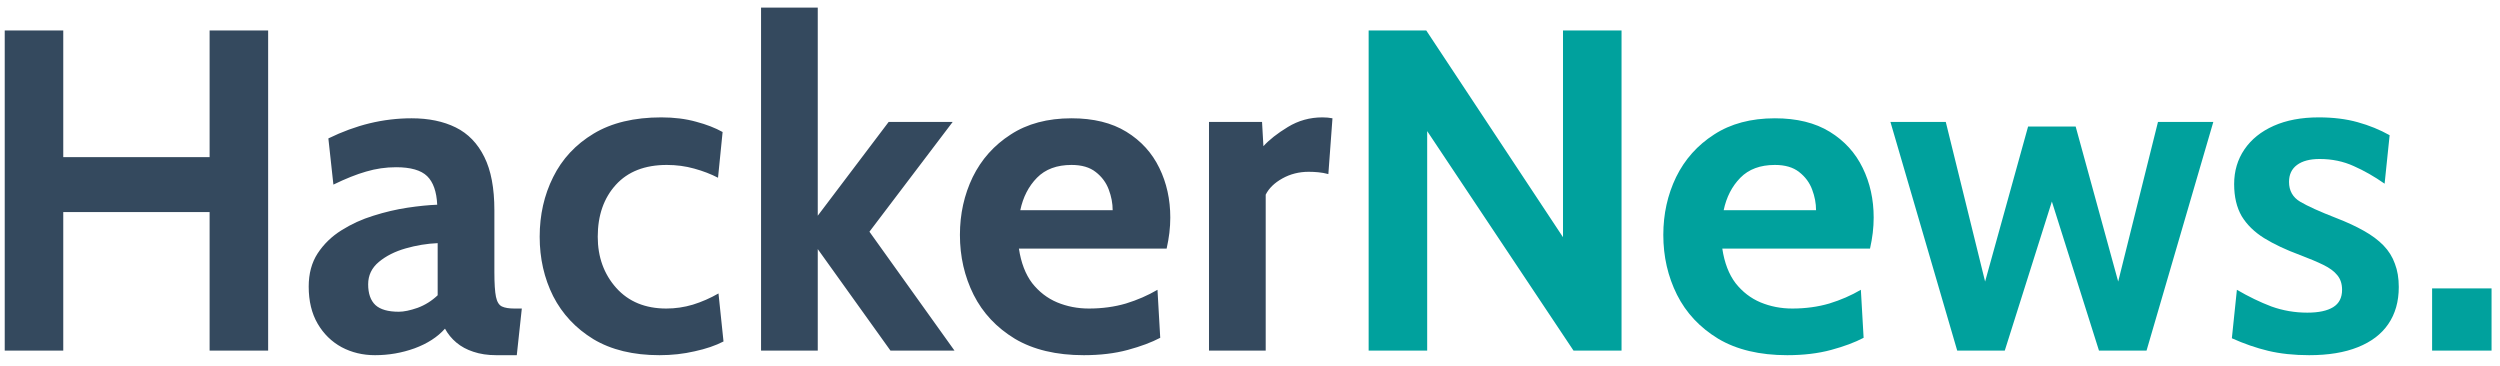
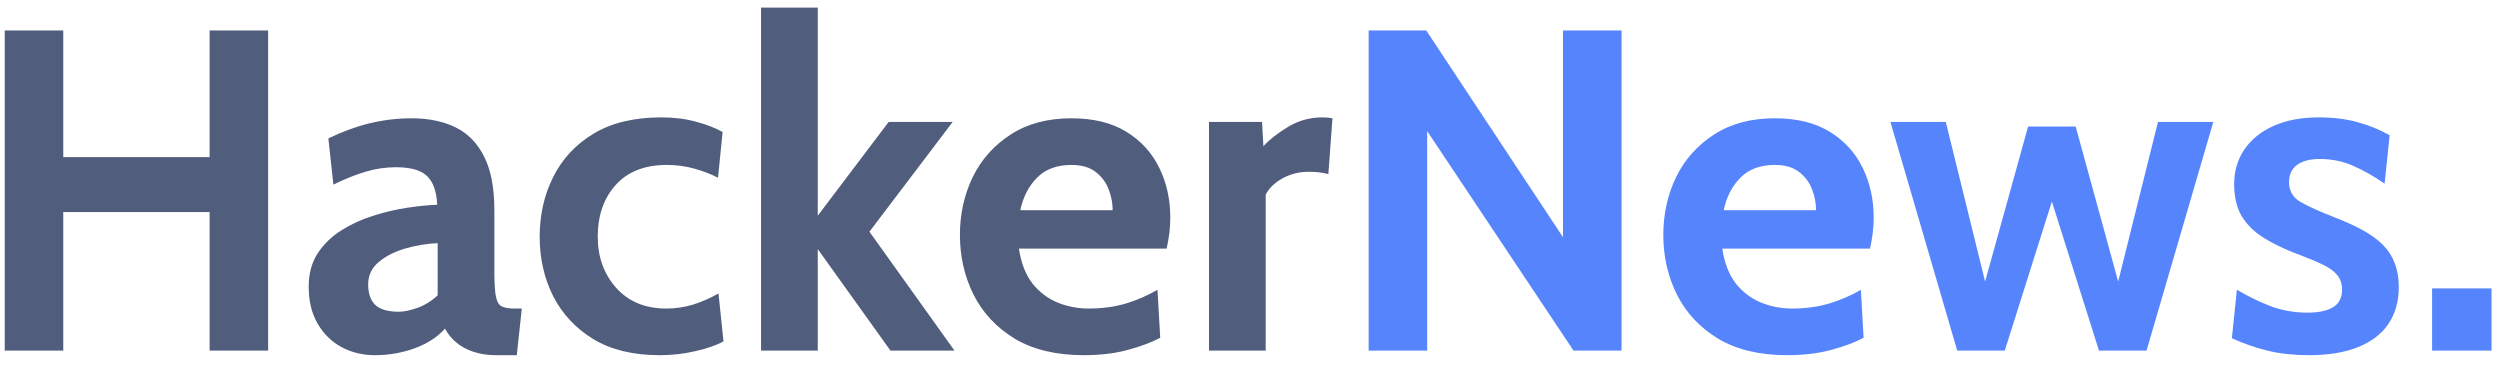
<svg xmlns="http://www.w3.org/2000/svg" width="164" height="24" viewBox="0 0 164 24" fill="none">
-   <path d="M0.31 23V2H4.15V10.31H13.75V2H17.59V23H13.75V13.91H4.15V23H0.31ZM24.601 23.3C23.801 23.3 23.071 23.125 22.411 22.775C21.751 22.415 21.226 21.9 20.836 21.23C20.446 20.56 20.251 19.75 20.251 18.8C20.251 17.95 20.446 17.225 20.836 16.625C21.236 16.015 21.756 15.51 22.396 15.11C23.046 14.7 23.746 14.38 24.496 14.15C25.256 13.91 26.001 13.735 26.731 13.625C27.471 13.515 28.121 13.45 28.681 13.43C28.641 12.57 28.421 11.945 28.021 11.555C27.621 11.165 26.941 10.97 25.981 10.97C25.311 10.97 24.656 11.065 24.016 11.255C23.386 11.435 22.671 11.72 21.871 12.11L21.541 9.08C22.441 8.64 23.341 8.31 24.241 8.09C25.151 7.87 26.071 7.76 27.001 7.76C28.121 7.76 29.086 7.96 29.896 8.36C30.706 8.76 31.331 9.405 31.771 10.295C32.211 11.175 32.431 12.34 32.431 13.79V17.84C32.431 18.59 32.466 19.135 32.536 19.475C32.606 19.805 32.736 20.015 32.926 20.105C33.116 20.195 33.391 20.24 33.751 20.24H34.231L33.901 23.3H32.551C31.991 23.3 31.491 23.225 31.051 23.075C30.621 22.935 30.251 22.735 29.941 22.475C29.631 22.215 29.381 21.91 29.191 21.56C28.701 22.11 28.036 22.54 27.196 22.85C26.366 23.15 25.501 23.3 24.601 23.3ZM26.161 20.45C26.491 20.45 26.901 20.365 27.391 20.195C27.881 20.015 28.321 19.74 28.711 19.37V15.95C28.011 15.98 27.311 16.095 26.611 16.295C25.911 16.495 25.326 16.79 24.856 17.18C24.386 17.57 24.151 18.06 24.151 18.65C24.151 19.26 24.311 19.715 24.631 20.015C24.951 20.305 25.461 20.45 26.161 20.45ZM43.263 23.3C41.542 23.3 40.097 22.95 38.928 22.25C37.767 21.54 36.888 20.6 36.288 19.43C35.697 18.25 35.403 16.95 35.403 15.53C35.403 14.1 35.697 12.795 36.288 11.615C36.877 10.425 37.763 9.475 38.943 8.765C40.123 8.055 41.602 7.7 43.383 7.7C44.222 7.7 44.983 7.795 45.663 7.985C46.343 8.165 46.922 8.39 47.403 8.66L47.102 11.66C46.642 11.42 46.123 11.22 45.542 11.06C44.972 10.9 44.373 10.82 43.742 10.82C42.303 10.82 41.188 11.255 40.398 12.125C39.608 12.995 39.212 14.13 39.212 15.53C39.212 16.86 39.617 17.98 40.428 18.89C41.237 19.79 42.333 20.24 43.712 20.24C44.303 20.24 44.883 20.155 45.453 19.985C46.032 19.805 46.593 19.56 47.133 19.25L47.462 22.4C46.943 22.67 46.312 22.885 45.572 23.045C44.843 23.215 44.072 23.3 43.263 23.3ZM49.925 23V0.5H53.645V14.15L58.295 8H62.495L57.035 15.2L62.615 23H58.415L53.645 16.34V23H49.925ZM71.101 23.3C69.291 23.3 67.781 22.94 66.571 22.22C65.371 21.49 64.471 20.53 63.871 19.34C63.271 18.14 62.971 16.83 62.971 15.41C62.971 14.04 63.251 12.775 63.811 11.615C64.381 10.455 65.211 9.525 66.301 8.825C67.391 8.115 68.721 7.76 70.291 7.76C71.731 7.76 72.931 8.055 73.891 8.645C74.851 9.235 75.571 10.025 76.051 11.015C76.531 11.995 76.771 13.08 76.771 14.27C76.771 14.6 76.751 14.935 76.711 15.275C76.671 15.605 76.611 15.95 76.531 16.31H66.841C66.981 17.24 67.271 17.995 67.711 18.575C68.161 19.145 68.706 19.565 69.346 19.835C69.996 20.105 70.691 20.24 71.431 20.24C72.301 20.24 73.111 20.13 73.861 19.91C74.611 19.68 75.301 19.38 75.931 19.01L76.111 22.16C75.541 22.46 74.831 22.725 73.981 22.955C73.131 23.185 72.171 23.3 71.101 23.3ZM66.931 13.79H72.991C72.991 13.34 72.906 12.89 72.736 12.44C72.566 11.98 72.281 11.595 71.881 11.285C71.491 10.975 70.961 10.82 70.291 10.82C69.331 10.82 68.576 11.1 68.026 11.66C67.476 12.22 67.111 12.93 66.931 13.79ZM79.31 23V8H82.79L82.88 9.59C83.26 9.17 83.795 8.75 84.485 8.33C85.175 7.91 85.93 7.7 86.75 7.7C86.99 7.7 87.21 7.72 87.41 7.76L87.14 11.42C86.92 11.36 86.7 11.32 86.48 11.3C86.27 11.28 86.06 11.27 85.85 11.27C85.22 11.27 84.645 11.415 84.125 11.705C83.605 11.995 83.24 12.35 83.03 12.77V23H79.31Z" fill="#34495E" />
-   <path d="M89.783 23V2H93.563L102.533 15.56V2H106.373V23H103.223L93.623 8.6V23H89.783ZM117.243 23.3C115.433 23.3 113.923 22.94 112.713 22.22C111.513 21.49 110.613 20.53 110.013 19.34C109.413 18.14 109.113 16.83 109.113 15.41C109.113 14.04 109.393 12.775 109.953 11.615C110.523 10.455 111.353 9.525 112.443 8.825C113.533 8.115 114.863 7.76 116.433 7.76C117.873 7.76 119.073 8.055 120.033 8.645C120.993 9.235 121.713 10.025 122.193 11.015C122.673 11.995 122.913 13.08 122.913 14.27C122.913 14.6 122.893 14.935 122.853 15.275C122.813 15.605 122.753 15.95 122.673 16.31H112.983C113.123 17.24 113.413 17.995 113.853 18.575C114.303 19.145 114.848 19.565 115.488 19.835C116.138 20.105 116.833 20.24 117.573 20.24C118.443 20.24 119.253 20.13 120.003 19.91C120.753 19.68 121.443 19.38 122.073 19.01L122.253 22.16C121.683 22.46 120.973 22.725 120.123 22.955C119.273 23.185 118.313 23.3 117.243 23.3ZM113.073 13.79H119.133C119.133 13.34 119.048 12.89 118.878 12.44C118.708 11.98 118.423 11.595 118.023 11.285C117.633 10.975 117.103 10.82 116.433 10.82C115.473 10.82 114.718 11.1 114.168 11.66C113.618 12.22 113.253 12.93 113.073 13.79ZM128.393 23L124.013 8H127.643L130.223 18.47L133.043 8.3H136.163L138.953 18.47L141.563 8H145.193L140.813 23H137.693L134.603 13.22L131.513 23H128.393ZM151.48 23.3C150.49 23.3 149.595 23.205 148.795 23.015C148.005 22.825 147.21 22.55 146.41 22.19L146.74 19.01C147.51 19.46 148.265 19.825 149.005 20.105C149.755 20.375 150.54 20.51 151.36 20.51C152.1 20.51 152.665 20.39 153.055 20.15C153.445 19.91 153.64 19.53 153.64 19.01C153.64 18.62 153.535 18.3 153.325 18.05C153.125 17.8 152.82 17.575 152.41 17.375C152 17.175 151.49 16.96 150.88 16.73C149.96 16.39 149.175 16.02 148.525 15.62C147.885 15.22 147.395 14.74 147.055 14.18C146.725 13.61 146.56 12.91 146.56 12.08C146.56 11.22 146.785 10.46 147.235 9.8C147.685 9.14 148.325 8.625 149.155 8.255C149.985 7.885 150.97 7.7 152.11 7.7C153.06 7.7 153.91 7.805 154.66 8.015C155.42 8.225 156.12 8.51 156.76 8.87L156.43 12.05C155.76 11.58 155.085 11.195 154.405 10.895C153.725 10.585 152.98 10.43 152.17 10.43C151.53 10.43 151.035 10.56 150.685 10.82C150.335 11.08 150.16 11.45 150.16 11.93C150.16 12.51 150.405 12.945 150.895 13.235C151.385 13.525 152.17 13.88 153.25 14.3C153.95 14.57 154.555 14.85 155.065 15.14C155.585 15.43 156.015 15.75 156.355 16.1C156.695 16.45 156.945 16.85 157.105 17.3C157.275 17.74 157.36 18.25 157.36 18.83C157.36 19.78 157.13 20.59 156.67 21.26C156.22 21.92 155.555 22.425 154.675 22.775C153.805 23.125 152.74 23.3 151.48 23.3ZM159.546 23V18.92H163.446V23H159.546Z" fill="#00A19D" />
+   <path d="M0.31 23V2H4.15V10.31H13.75V2H17.59V23H13.75V13.91H4.15V23H0.31ZM24.601 23.3C23.801 23.3 23.071 23.125 22.411 22.775C21.751 22.415 21.226 21.9 20.836 21.23C20.446 20.56 20.251 19.75 20.251 18.8C20.251 17.95 20.446 17.225 20.836 16.625C21.236 16.015 21.756 15.51 22.396 15.11C23.046 14.7 23.746 14.38 24.496 14.15C25.256 13.91 26.001 13.735 26.731 13.625C27.471 13.515 28.121 13.45 28.681 13.43C28.641 12.57 28.421 11.945 28.021 11.555C27.621 11.165 26.941 10.97 25.981 10.97C25.311 10.97 24.656 11.065 24.016 11.255C23.386 11.435 22.671 11.72 21.871 12.11L21.541 9.08C22.441 8.64 23.341 8.31 24.241 8.09C25.151 7.87 26.071 7.76 27.001 7.76C28.121 7.76 29.086 7.96 29.896 8.36C30.706 8.76 31.331 9.405 31.771 10.295C32.211 11.175 32.431 12.34 32.431 13.79V17.84C32.431 18.59 32.466 19.135 32.536 19.475C32.606 19.805 32.736 20.015 32.926 20.105C33.116 20.195 33.391 20.24 33.751 20.24H34.231L33.901 23.3H32.551C31.991 23.3 31.491 23.225 31.051 23.075C30.621 22.935 30.251 22.735 29.941 22.475C29.631 22.215 29.381 21.91 29.191 21.56C28.701 22.11 28.036 22.54 27.196 22.85C26.366 23.15 25.501 23.3 24.601 23.3ZM26.161 20.45C26.491 20.45 26.901 20.365 27.391 20.195C27.881 20.015 28.321 19.74 28.711 19.37V15.95C28.011 15.98 27.311 16.095 26.611 16.295C25.911 16.495 25.326 16.79 24.856 17.18C24.386 17.57 24.151 18.06 24.151 18.65C24.151 19.26 24.311 19.715 24.631 20.015C24.951 20.305 25.461 20.45 26.161 20.45ZM43.263 23.3C41.542 23.3 40.097 22.95 38.928 22.25C37.767 21.54 36.888 20.6 36.288 19.43C35.697 18.25 35.403 16.95 35.403 15.53C35.403 14.1 35.697 12.795 36.288 11.615C36.877 10.425 37.763 9.475 38.943 8.765C40.123 8.055 41.602 7.7 43.383 7.7C44.222 7.7 44.983 7.795 45.663 7.985C46.343 8.165 46.922 8.39 47.403 8.66L47.102 11.66C46.642 11.42 46.123 11.22 45.542 11.06C44.972 10.9 44.373 10.82 43.742 10.82C42.303 10.82 41.188 11.255 40.398 12.125C39.608 12.995 39.212 14.13 39.212 15.53C39.212 16.86 39.617 17.98 40.428 18.89C41.237 19.79 42.333 20.24 43.712 20.24C44.303 20.24 44.883 20.155 45.453 19.985C46.032 19.805 46.593 19.56 47.133 19.25L47.462 22.4C46.943 22.67 46.312 22.885 45.572 23.045C44.843 23.215 44.072 23.3 43.263 23.3ZM49.925 23V0.5H53.645V14.15L58.295 8H62.495L57.035 15.2L62.615 23H58.415L53.645 16.34V23H49.925ZM71.101 23.3C69.291 23.3 67.781 22.94 66.571 22.22C65.371 21.49 64.471 20.53 63.871 19.34C63.271 18.14 62.971 16.83 62.971 15.41C62.971 14.04 63.251 12.775 63.811 11.615C64.381 10.455 65.211 9.525 66.301 8.825C67.391 8.115 68.721 7.76 70.291 7.76C71.731 7.76 72.931 8.055 73.891 8.645C74.851 9.235 75.571 10.025 76.051 11.015C76.531 11.995 76.771 13.08 76.771 14.27C76.771 14.6 76.751 14.935 76.711 15.275C76.671 15.605 76.611 15.95 76.531 16.31H66.841C66.981 17.24 67.271 17.995 67.711 18.575C68.161 19.145 68.706 19.565 69.346 19.835C69.996 20.105 70.691 20.24 71.431 20.24C72.301 20.24 73.111 20.13 73.861 19.91C74.611 19.68 75.301 19.38 75.931 19.01L76.111 22.16C75.541 22.46 74.831 22.725 73.981 22.955C73.131 23.185 72.171 23.3 71.101 23.3ZM66.931 13.79H72.991C72.991 13.34 72.906 12.89 72.736 12.44C72.566 11.98 72.281 11.595 71.881 11.285C71.491 10.975 70.961 10.82 70.291 10.82C69.331 10.82 68.576 11.1 68.026 11.66C67.476 12.22 67.111 12.93 66.931 13.79ZM79.31 23V8H82.79L82.88 9.59C83.26 9.17 83.795 8.75 84.485 8.33C85.175 7.91 85.93 7.7 86.75 7.7C86.99 7.7 87.21 7.72 87.41 7.76L87.14 11.42C86.92 11.36 86.7 11.32 86.48 11.3C86.27 11.28 86.06 11.27 85.85 11.27C85.22 11.27 84.645 11.415 84.125 11.705C83.605 11.995 83.24 12.35 83.03 12.77V23H79.31Z" fill="#505D7D" />
+   <path d="M89.783 23V2H93.563L102.533 15.56V2H106.373V23H103.223L93.623 8.6V23H89.783ZM117.243 23.3C115.433 23.3 113.923 22.94 112.713 22.22C111.513 21.49 110.613 20.53 110.013 19.34C109.413 18.14 109.113 16.83 109.113 15.41C109.113 14.04 109.393 12.775 109.953 11.615C110.523 10.455 111.353 9.525 112.443 8.825C113.533 8.115 114.863 7.76 116.433 7.76C117.873 7.76 119.073 8.055 120.033 8.645C120.993 9.235 121.713 10.025 122.193 11.015C122.673 11.995 122.913 13.08 122.913 14.27C122.913 14.6 122.893 14.935 122.853 15.275C122.813 15.605 122.753 15.95 122.673 16.31H112.983C113.123 17.24 113.413 17.995 113.853 18.575C114.303 19.145 114.848 19.565 115.488 19.835C116.138 20.105 116.833 20.24 117.573 20.24C118.443 20.24 119.253 20.13 120.003 19.91C120.753 19.68 121.443 19.38 122.073 19.01L122.253 22.16C121.683 22.46 120.973 22.725 120.123 22.955C119.273 23.185 118.313 23.3 117.243 23.3ZM113.073 13.79H119.133C119.133 13.34 119.048 12.89 118.878 12.44C118.708 11.98 118.423 11.595 118.023 11.285C117.633 10.975 117.103 10.82 116.433 10.82C115.473 10.82 114.718 11.1 114.168 11.66C113.618 12.22 113.253 12.93 113.073 13.79ZM128.393 23L124.013 8H127.643L130.223 18.47L133.043 8.3H136.163L138.953 18.47L141.563 8H145.193L140.813 23H137.693L134.603 13.22L131.513 23H128.393ZM151.48 23.3C150.49 23.3 149.595 23.205 148.795 23.015C148.005 22.825 147.21 22.55 146.41 22.19L146.74 19.01C147.51 19.46 148.265 19.825 149.005 20.105C149.755 20.375 150.54 20.51 151.36 20.51C152.1 20.51 152.665 20.39 153.055 20.15C153.445 19.91 153.64 19.53 153.64 19.01C153.64 18.62 153.535 18.3 153.325 18.05C153.125 17.8 152.82 17.575 152.41 17.375C152 17.175 151.49 16.96 150.88 16.73C149.96 16.39 149.175 16.02 148.525 15.62C147.885 15.22 147.395 14.74 147.055 14.18C146.725 13.61 146.56 12.91 146.56 12.08C146.56 11.22 146.785 10.46 147.235 9.8C147.685 9.14 148.325 8.625 149.155 8.255C149.985 7.885 150.97 7.7 152.11 7.7C153.06 7.7 153.91 7.805 154.66 8.015C155.42 8.225 156.12 8.51 156.76 8.87L156.43 12.05C155.76 11.58 155.085 11.195 154.405 10.895C153.725 10.585 152.98 10.43 152.17 10.43C151.53 10.43 151.035 10.56 150.685 10.82C150.335 11.08 150.16 11.45 150.16 11.93C150.16 12.51 150.405 12.945 150.895 13.235C151.385 13.525 152.17 13.88 153.25 14.3C153.95 14.57 154.555 14.85 155.065 15.14C155.585 15.43 156.015 15.75 156.355 16.1C156.695 16.45 156.945 16.85 157.105 17.3C157.275 17.74 157.36 18.25 157.36 18.83C157.36 19.78 157.13 20.59 156.67 21.26C156.22 21.92 155.555 22.425 154.675 22.775C153.805 23.125 152.74 23.3 151.48 23.3ZM159.546 23V18.92H163.446V23H159.546Z" fill="#5684FD" />
</svg>
